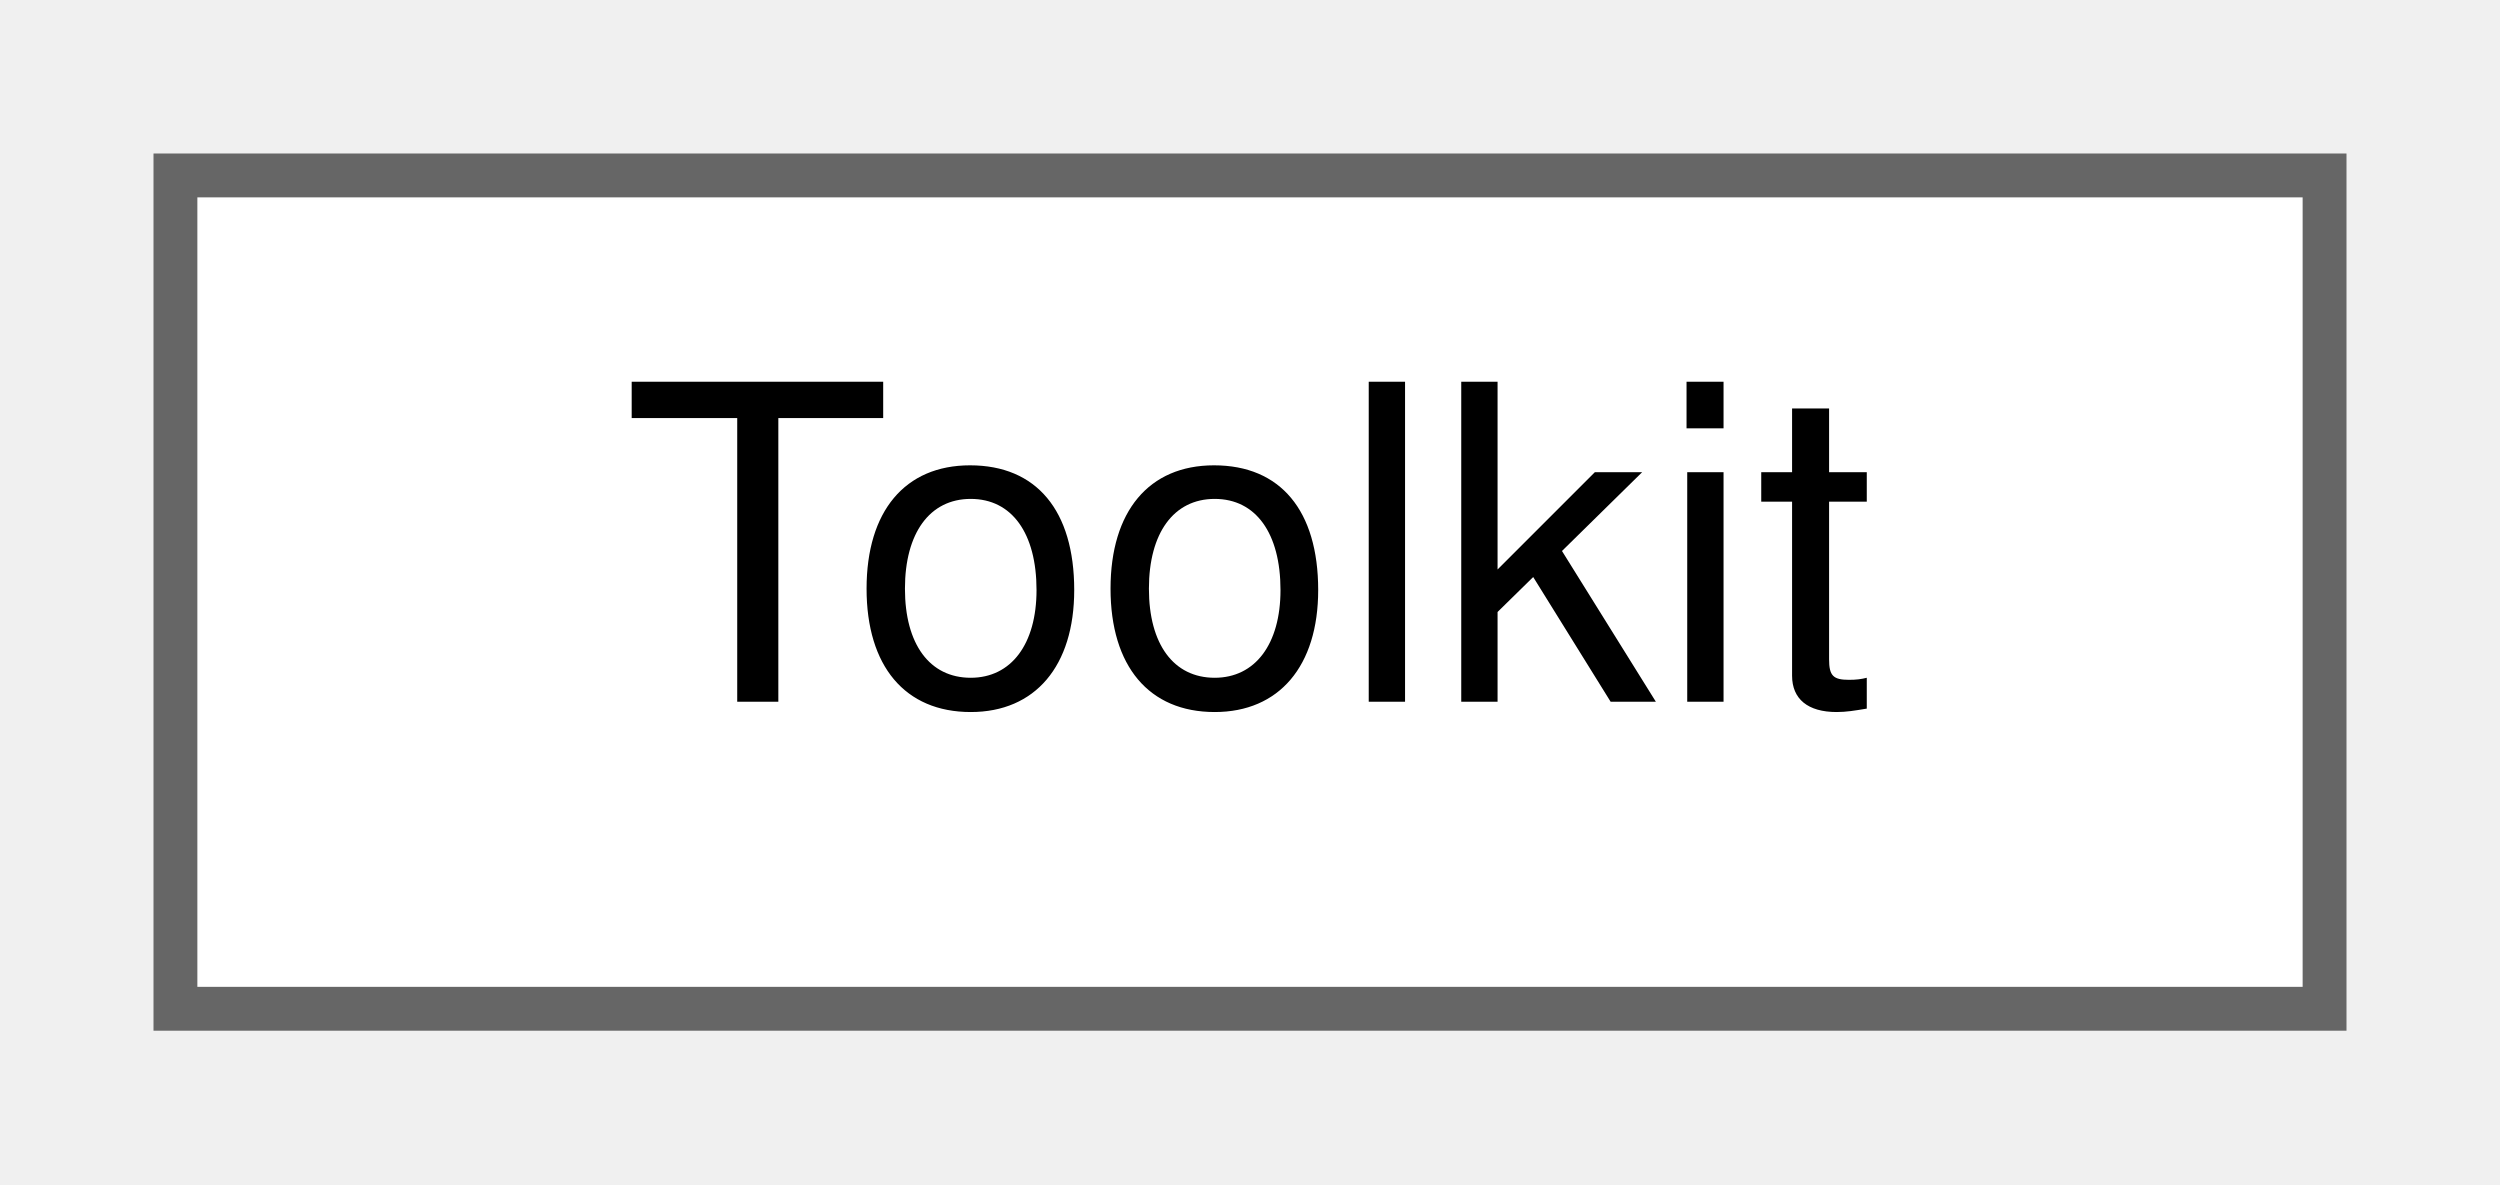
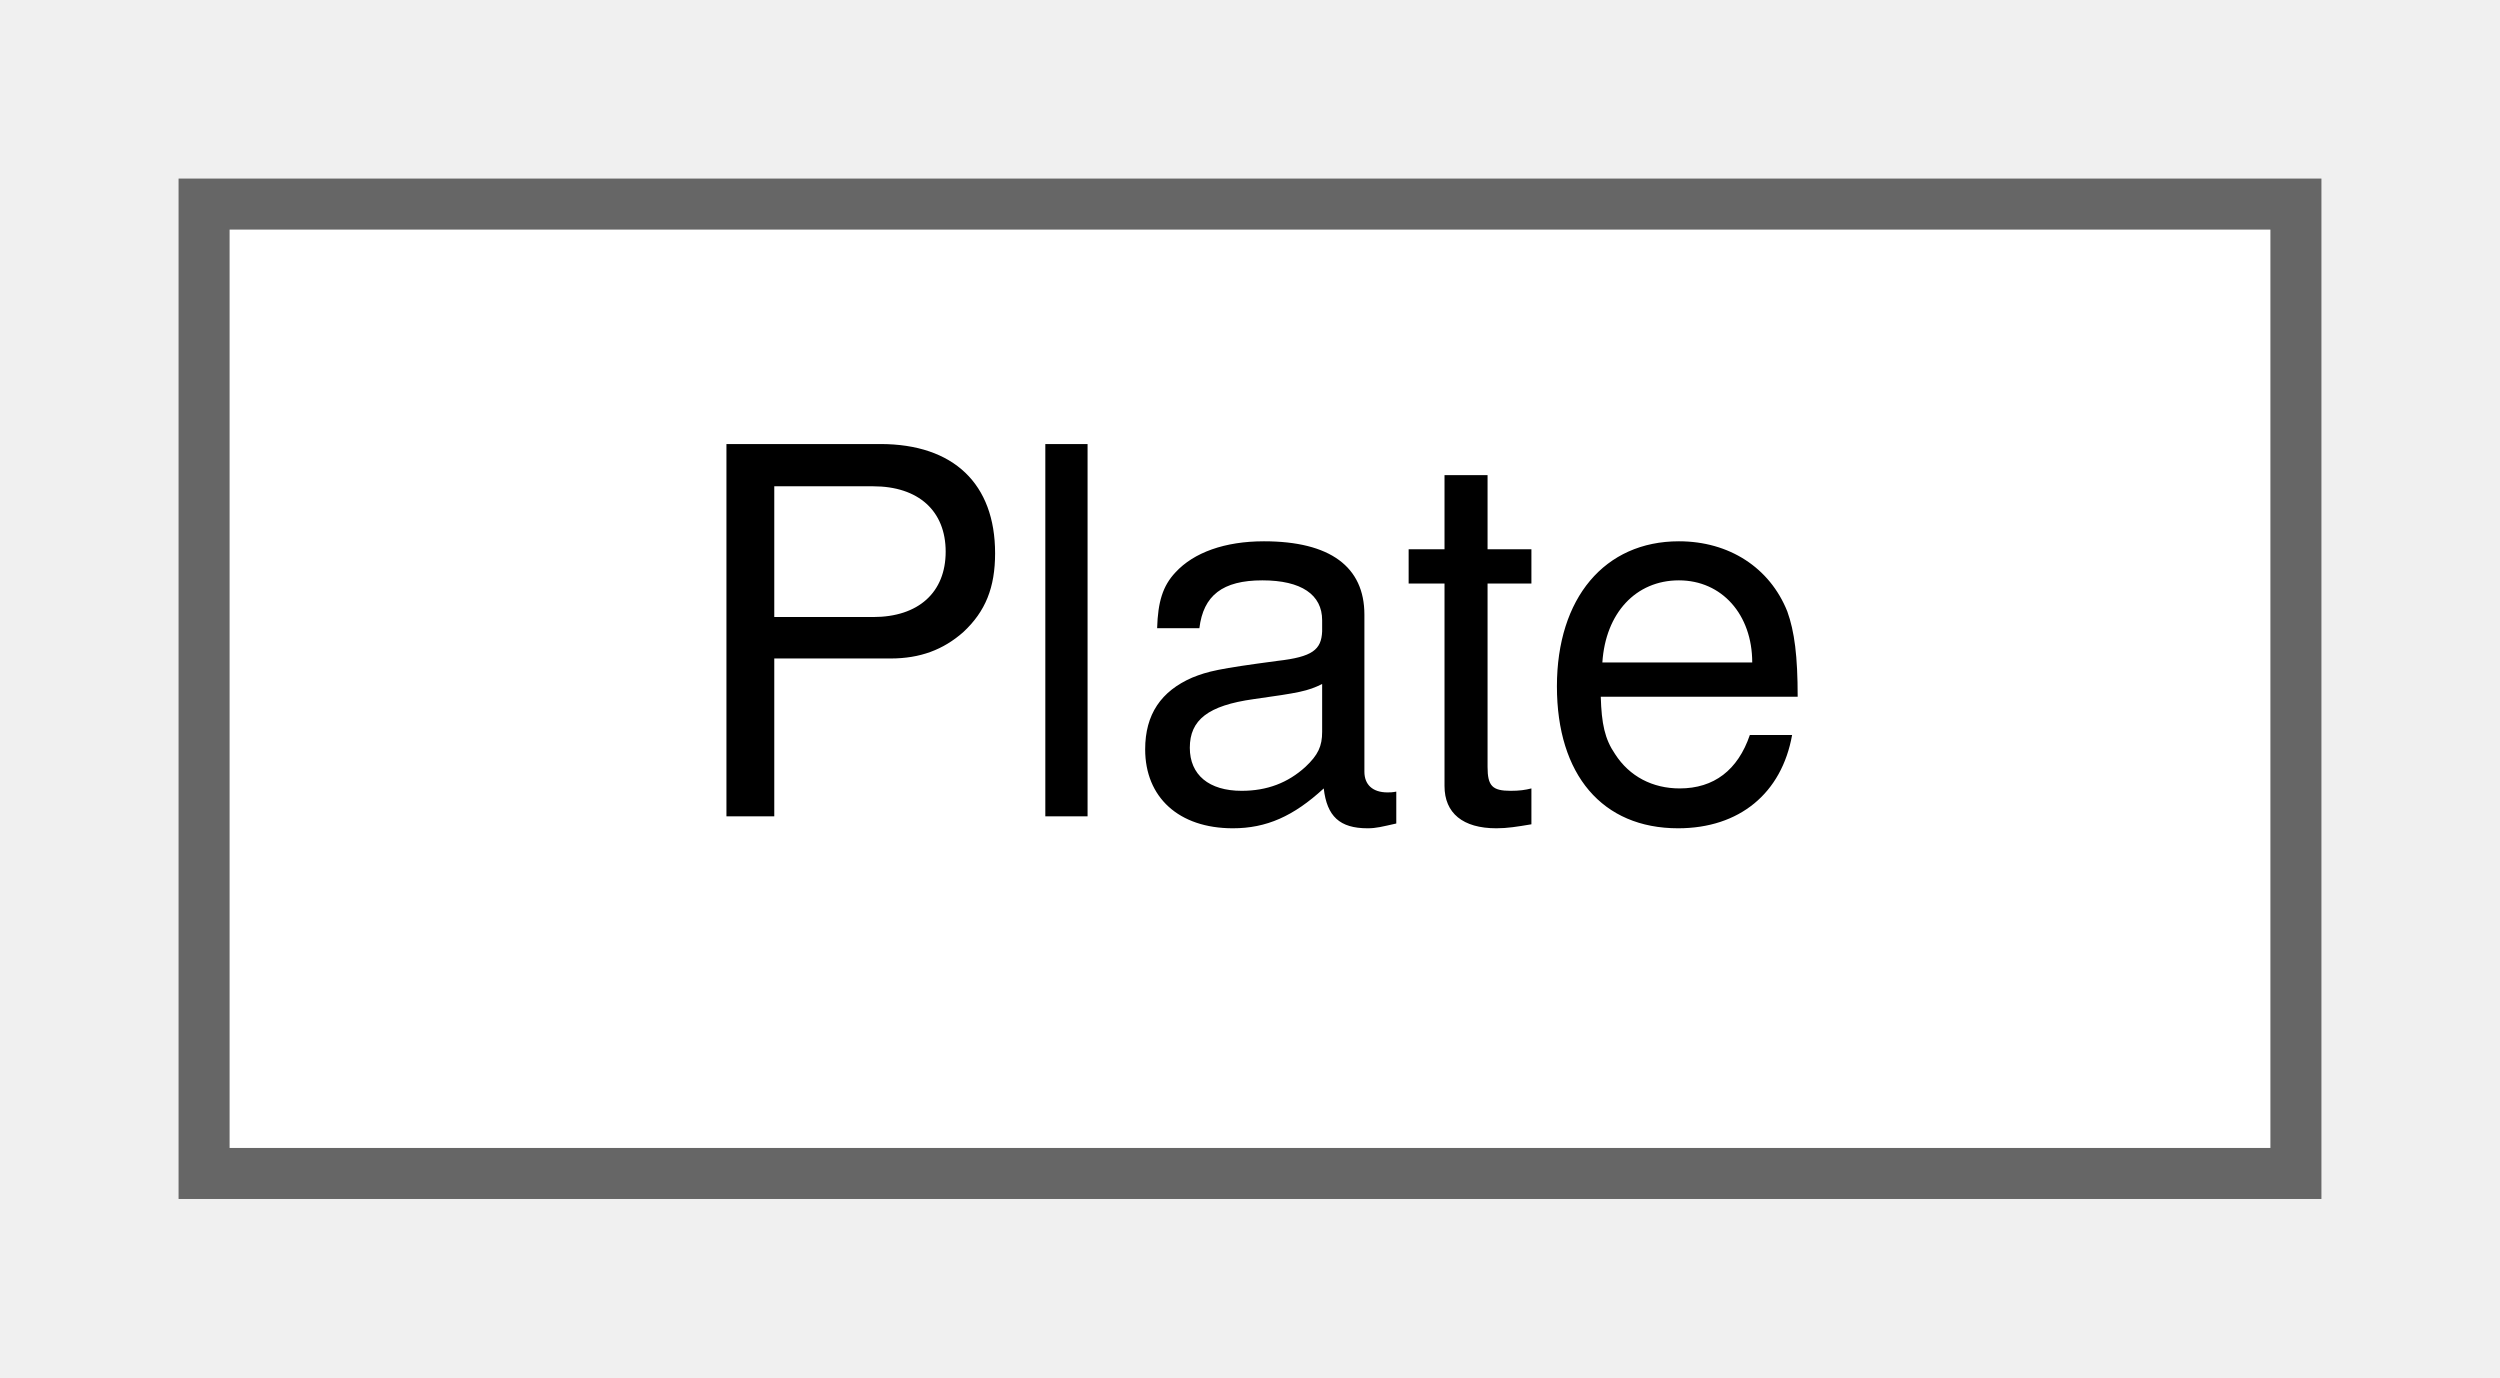
- <svg xmlns="http://www.w3.org/2000/svg" xmlns:xlink="http://www.w3.org/1999/xlink" width="57pt" height="27pt" viewBox="0.00 0.00 57.00 27.00">
+ <svg xmlns="http://www.w3.org/2000/svg" xmlns:xlink="http://www.w3.org/1999/xlink" width="49pt" height="27pt" viewBox="0.00 0.00 49.00 27.00">
  <g id="graph0" class="graph" transform="scale(1 1) rotate(0) translate(4 23)">
    <g id="node1" class="node">
      <g id="a_node1">
-         <a xlink:href="class_search_a_thing_1_1_open_g_l_1_1_core_1_1_toolkit.html" target="_top" xlink:title=" ">
-           <polygon fill="white" stroke="#666666" points="49,-19 0,-19 0,0 49,0 49,-19" />
-           <text text-anchor="middle" x="24.5" y="-7" font-family="Helvetica,sans-Serif" font-size="10.00">Toolkit</text>
+         <a xlink:href="class_search_a_thing_1_1_open_g_l_1_1_core_1_1_plate.html" target="_top" xlink:title="Plate geometry composed by four vertexes, used primarly to be converted in triangles with SearchAThin...">
+           <polygon fill="white" stroke="#666666" points="41,-19 0,-19 0,0 41,0 41,-19" />
+           <text text-anchor="middle" x="20.5" y="-7" font-family="Helvetica,sans-Serif" font-size="10.00">Plate</text>
        </a>
      </g>
    </g>
  </g>
</svg>
